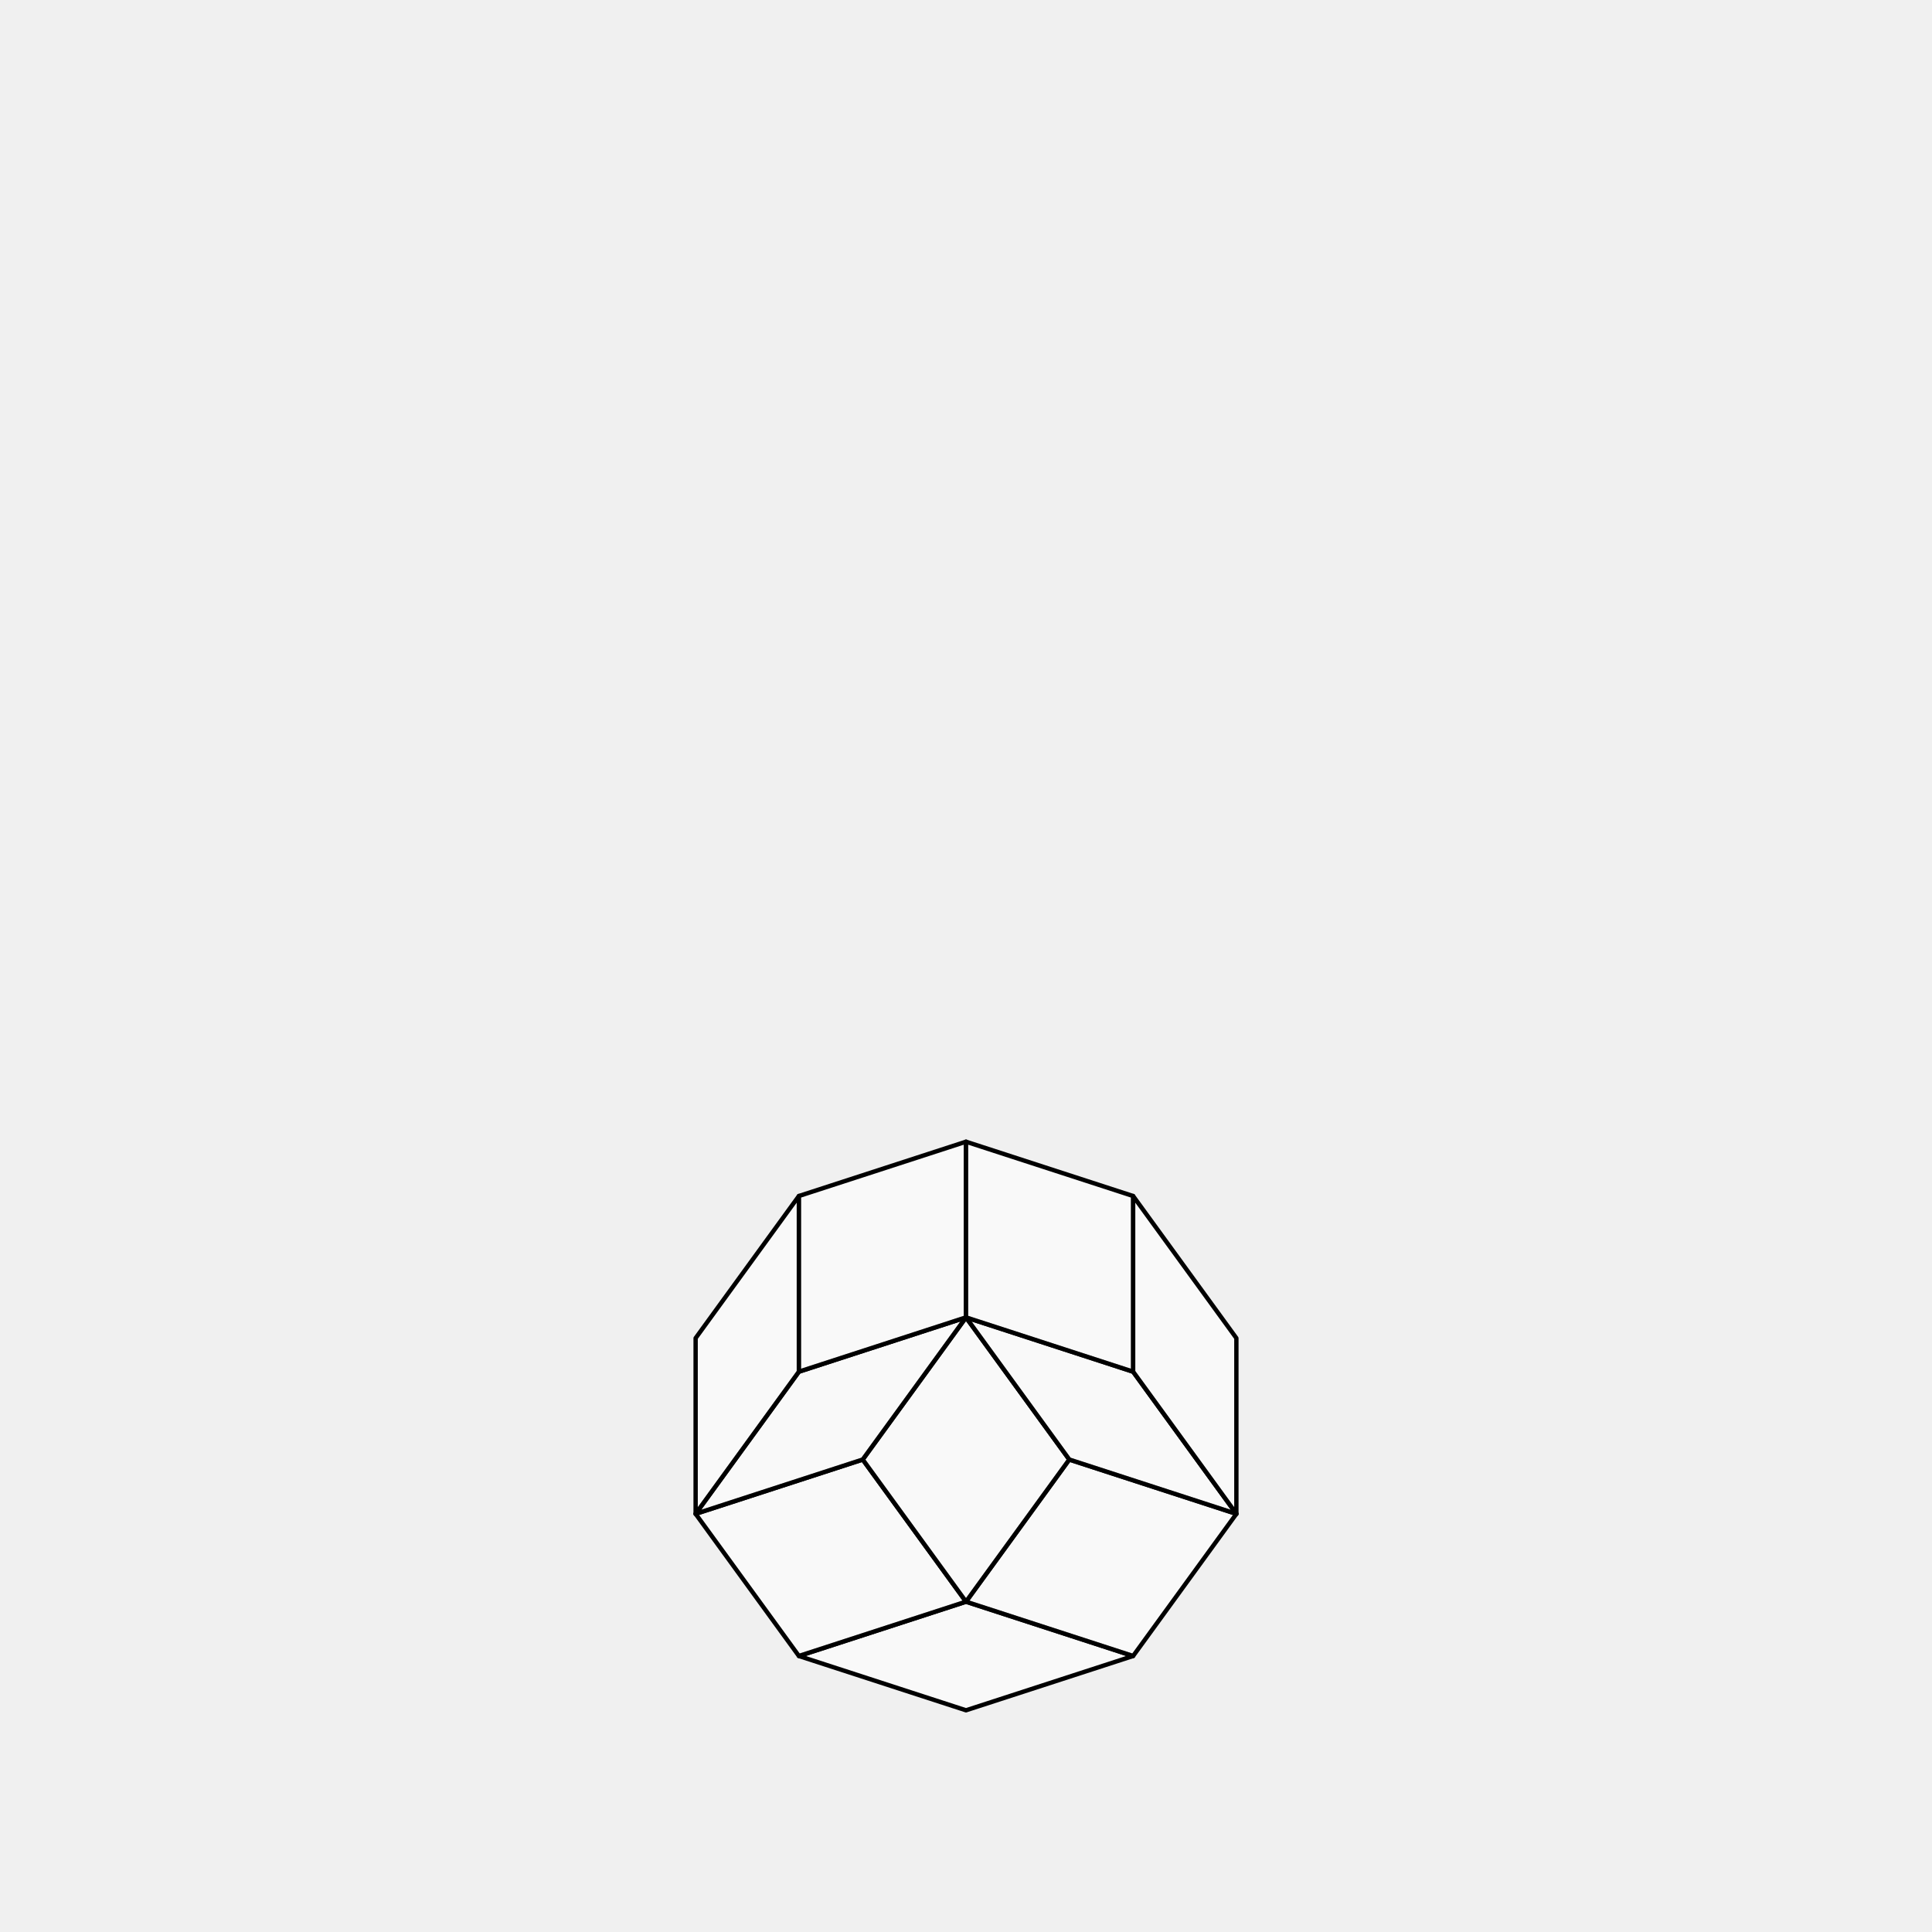
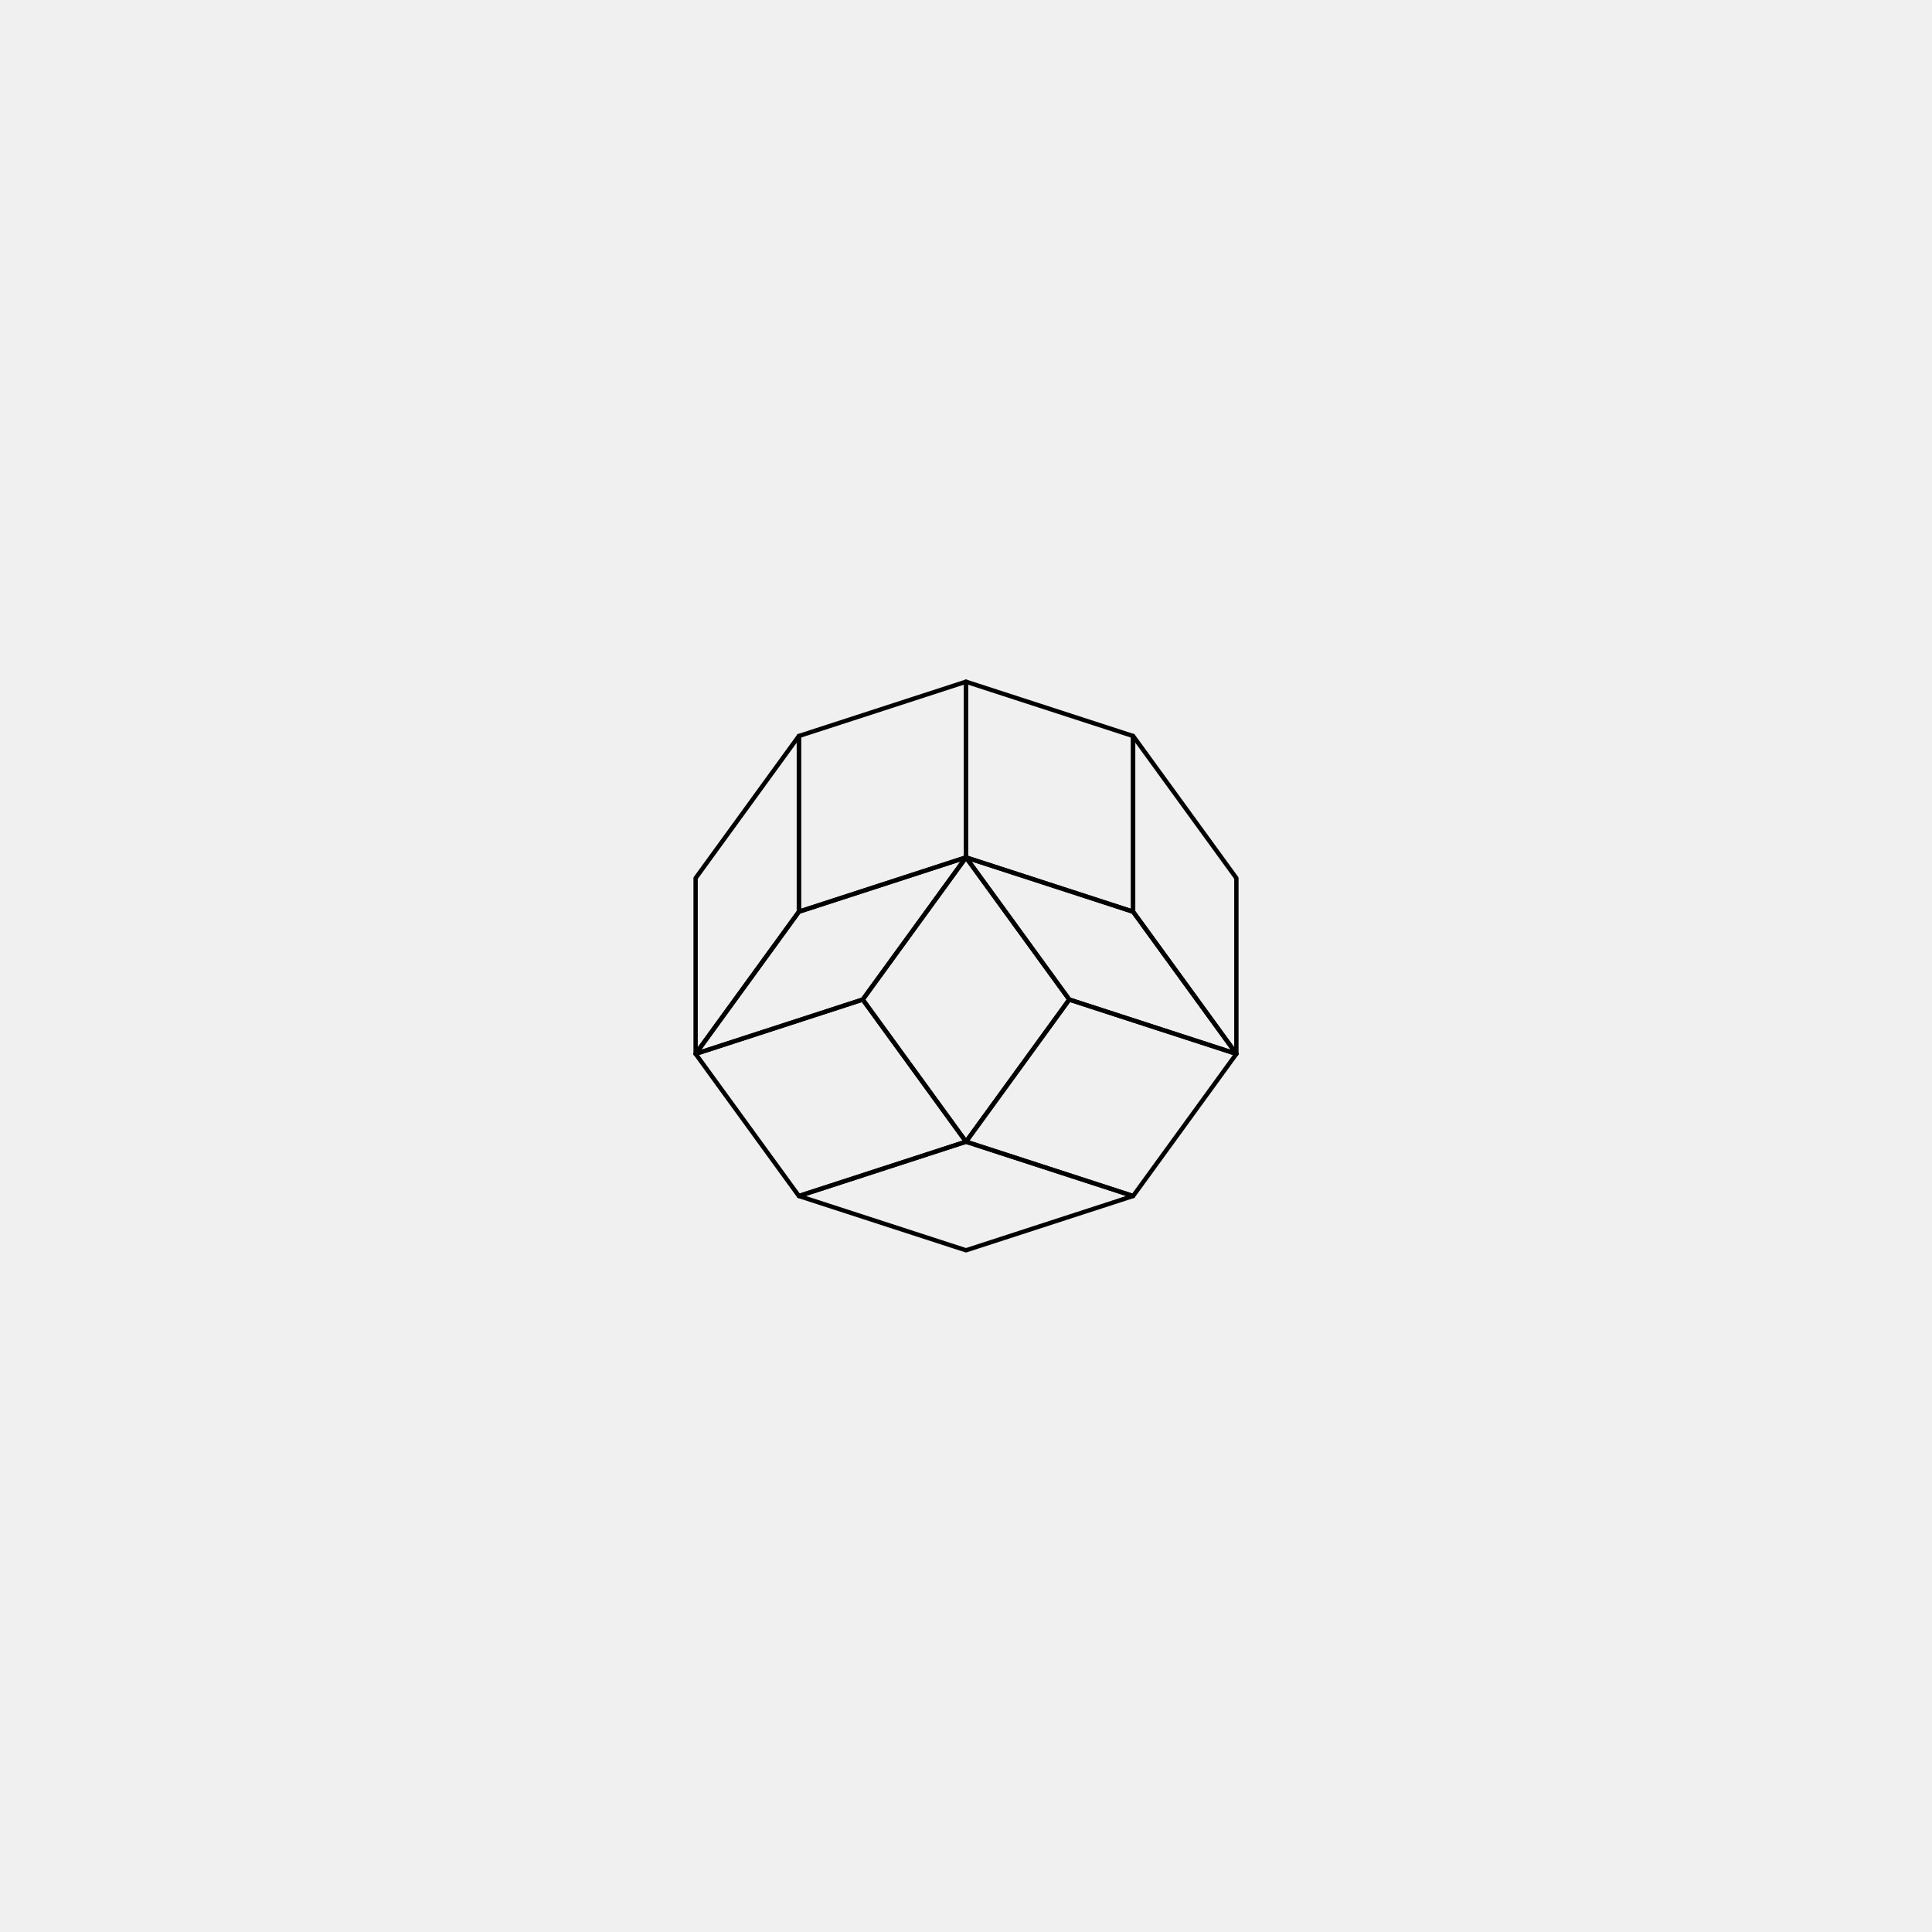
- <svg xmlns="http://www.w3.org/2000/svg" width="100%" height="100%" viewBox="-105.0 -105.0 210.0 210.0" preserveAspectRatio="xMidYMid meet" version="1.1" baseProfile="full">
-   <g style="stroke:#000; stroke-width: 0.472; stroke-linejoin: round;">
-     <path fill="#fff" fill-opacity="0.6" d="m1.4861401089256373e-14,80.902 l18.164,-5.902 l-18.164,-5.902 l-18.164,5.902z" />
-     <path fill="#fff" fill-opacity="0.6" d="m-29.389,59.549 l18.164,-5.902 l11.226,15.451 l-18.164,5.902z" />
-     <path fill="#fff" fill-opacity="0.6" d="m29.389,59.549 l-18.164,-5.902 l-11.226,15.451 l18.164,5.902z" />
-     <path fill="#fff" fill-opacity="0.6" d="m7.0166017959078465e-15,38.197 l11.226,15.451 l-11.226,15.451 l-11.226,-15.451z" />
-     <path fill="#fff" fill-opacity="0.6" d="m-11.226,53.647 l11.226,-15.451 l-18.164,5.902 l-11.226,15.451z" />
-     <path fill="#fff" fill-opacity="0.6" d="m11.226,53.647 l-11.226,-15.451 l18.164,5.902 l11.226,15.451z" />
-     <path fill="#fff" fill-opacity="0.6" d="m-29.389,40.451 l0.0,19.098 l11.226,-15.451 l-0.0,-19.098z" />
-     <path fill="#fff" fill-opacity="0.6" d="m29.389,40.451 l7.105427357601002e-15,19.098 l-11.226,-15.451 l-7.105427357601002e-15,-19.098z" />
-     <path fill="#fff" fill-opacity="0.6" d="m3.5083008979539225e-15,19.098 l3.508300897953924e-15,19.098 l-18.164,5.902 l-3.508300897953924e-15,-19.098z" />
-     <path fill="#fff" fill-opacity="0.6" d="m3.5083008979539225e-15,19.098 l3.508300897953924e-15,19.098 l18.164,5.902 l-3.508300897953924e-15,-19.098z" />
+ <svg xmlns="http://www.w3.org/2000/svg" width="100%" height="100%" viewBox="-210.0 -210.0 420.0 420.0" preserveAspectRatio="xMidYMid meet" version="1.1" baseProfile="full">
+   <g style="stroke:#000; stroke-width: 0.944; stroke-linejoin: round;">
+     <path fill="#fff" fill-opacity="0" d="m1.135310019130245e-14,61.803 l36.327,-11.803 l-36.327,-11.803 l-36.327,11.803z" />
+     <path fill="#fff" fill-opacity="0" d="m-58.779,19.098 l36.327,-11.803 l22.451,30.902 l-36.327,11.803z" />
+     <path fill="#fff" fill-opacity="0" d="m58.779,19.098 l-36.327,-11.803 l-22.451,30.902 l36.327,11.803z" />
+     <path fill="#fff" fill-opacity="0" d="m-4.336498395394606e-15,-23.607 l22.451,30.902 l-22.451,30.902 l-22.451,-30.902z" />
+     <path fill="#fff" fill-opacity="0" d="m-22.451,7.295 l22.451,-30.902 l-36.327,11.803 l-22.451,30.902z" />
+     <path fill="#fff" fill-opacity="0" d="m22.451,7.295 l-22.451,-30.902 l36.327,11.803 l22.451,30.902z" />
+     <path fill="#fff" fill-opacity="0" d="m-58.779,-19.098 l-7.105427357601002e-15,38.197 l22.451,-30.902 l7.105427357601002e-15,-38.197z" />
+     <path fill="#fff" fill-opacity="0" d="m58.779,-19.098 l7.105427357601002e-15,38.197 l-22.451,-30.902 l-7.105427357601002e-15,-38.197z" />
+     <path fill="#fff" fill-opacity="0" d="m-1.1353100191302453e-14,-61.803 l7.0166017959078465e-15,38.197 l-36.327,11.803 l-7.0166017959078465e-15,-38.197z" />
+     <path fill="#fff" fill-opacity="0" d="m-1.1353100191302453e-14,-61.803 l7.0166017959078465e-15,38.197 l36.327,11.803 l-7.0166017959078465e-15,-38.197z" />
  </g>
</svg>
